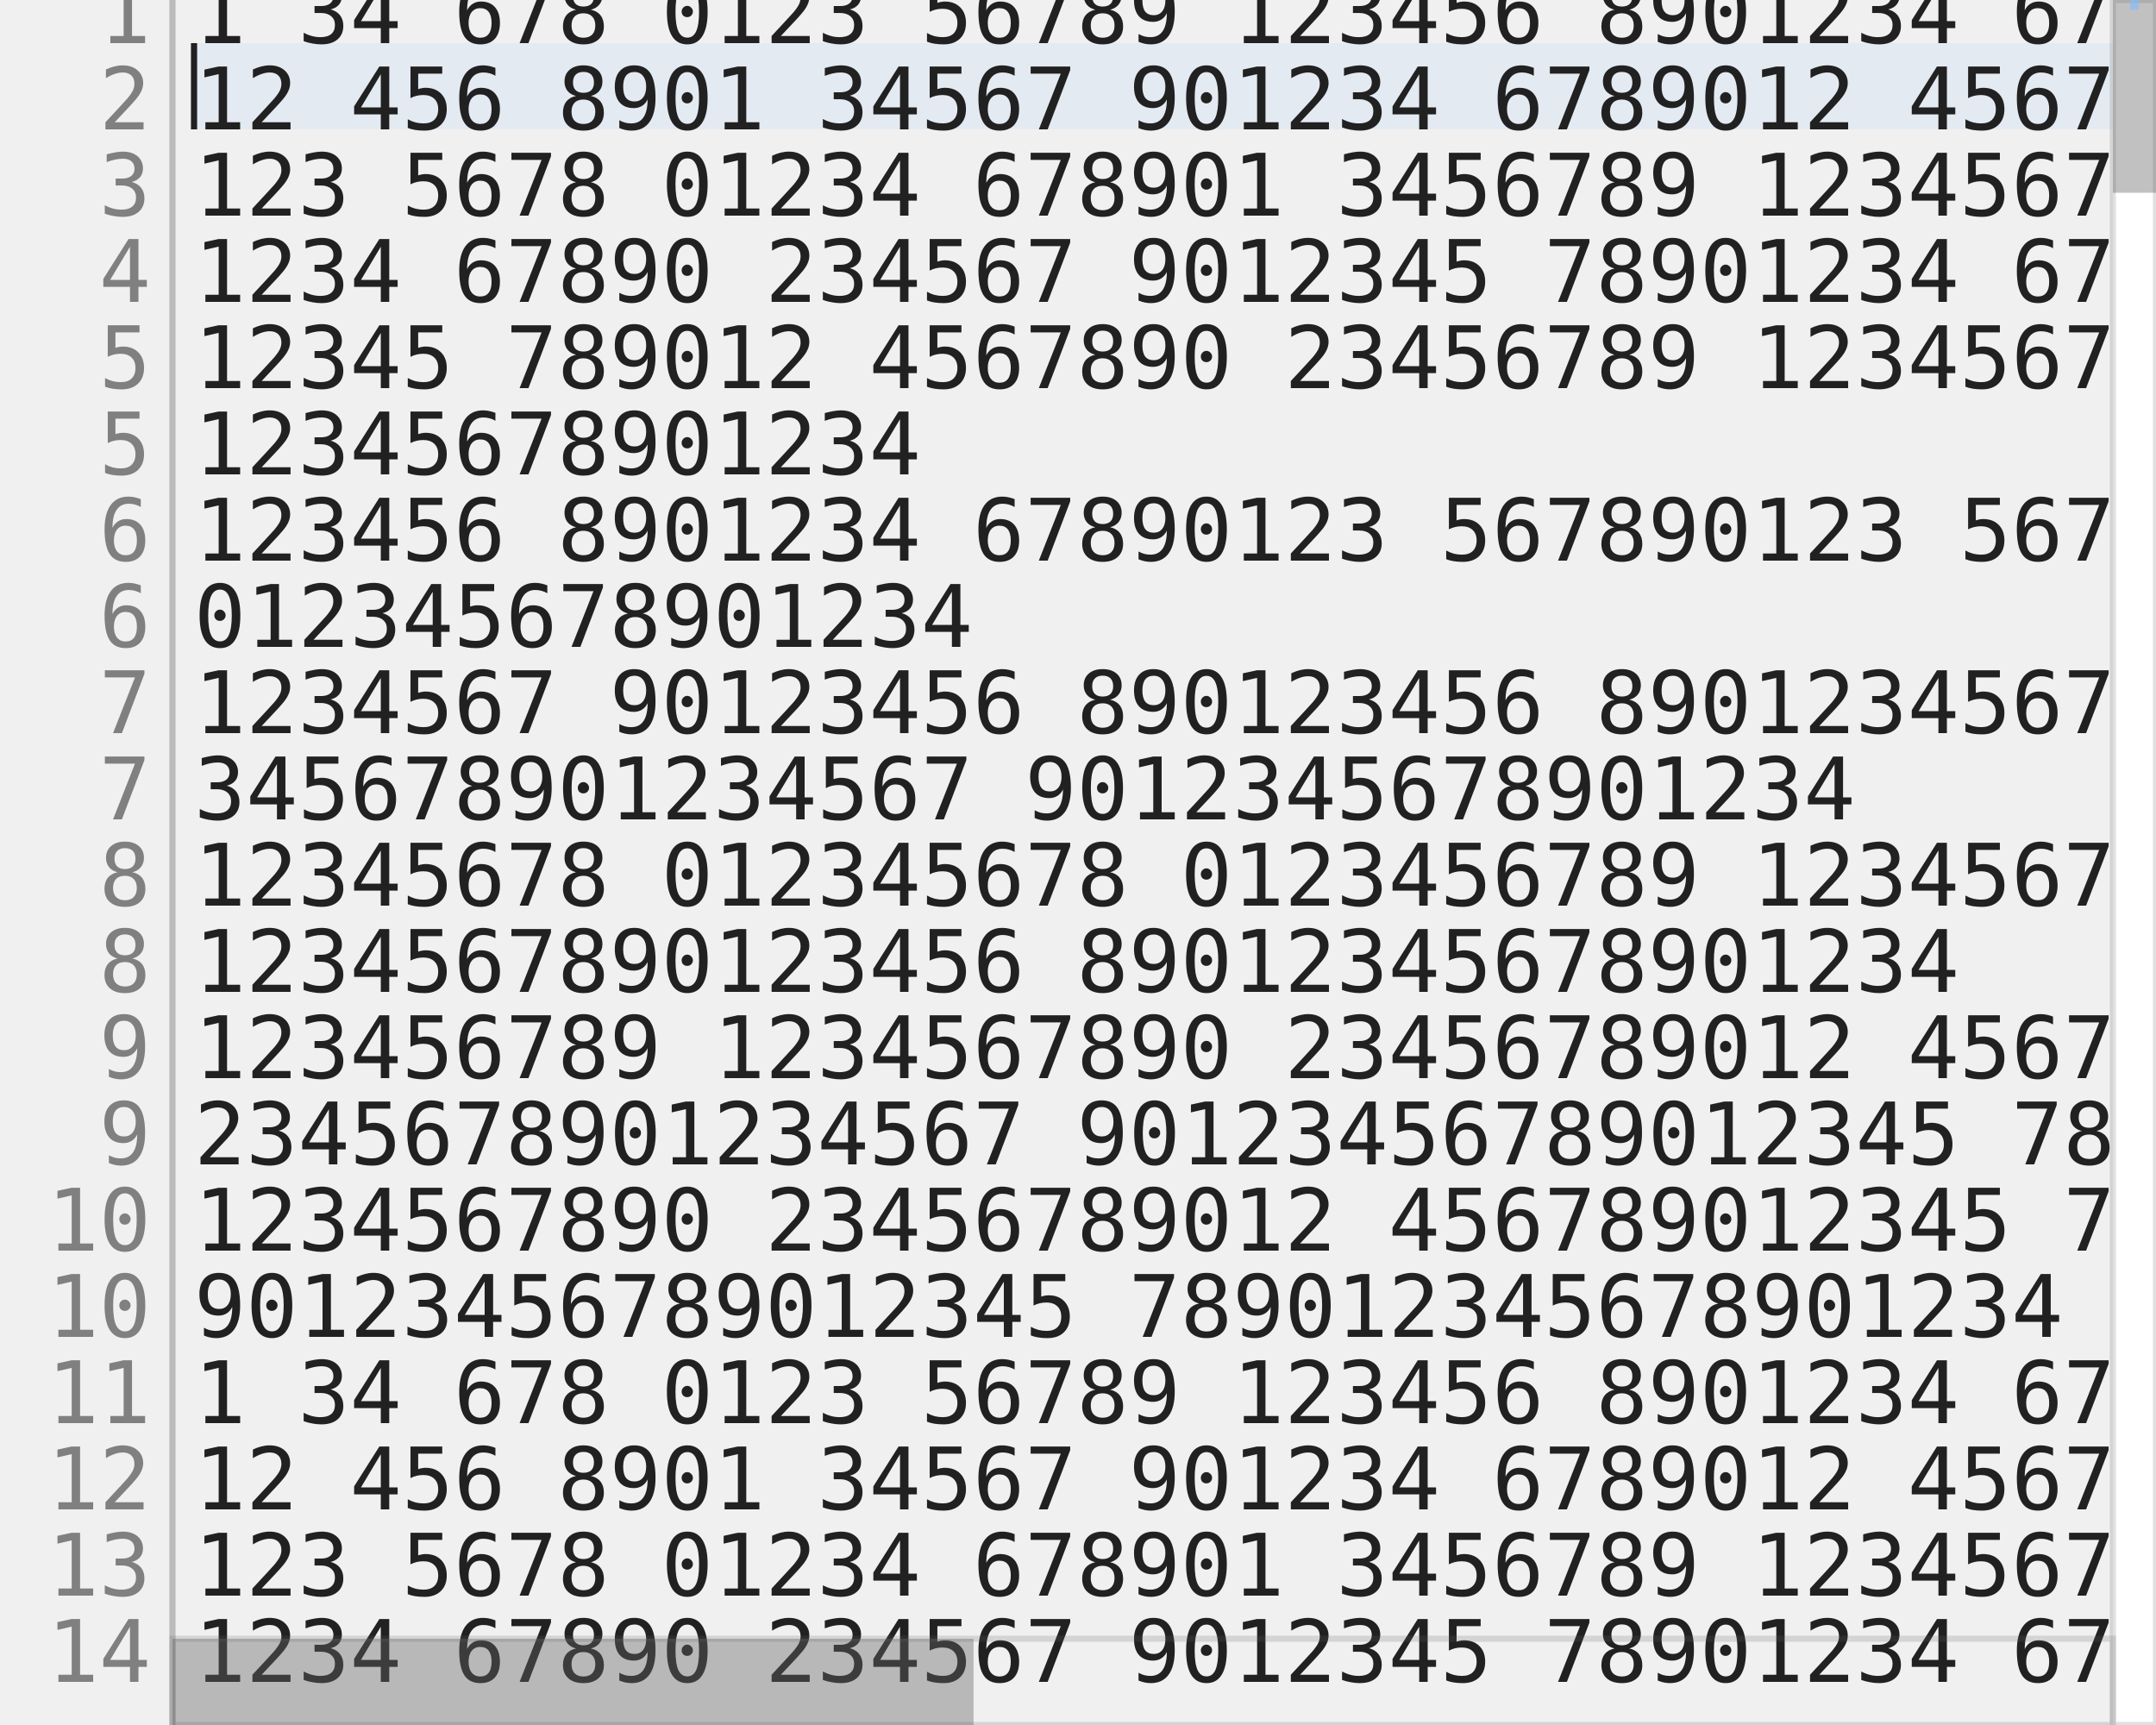
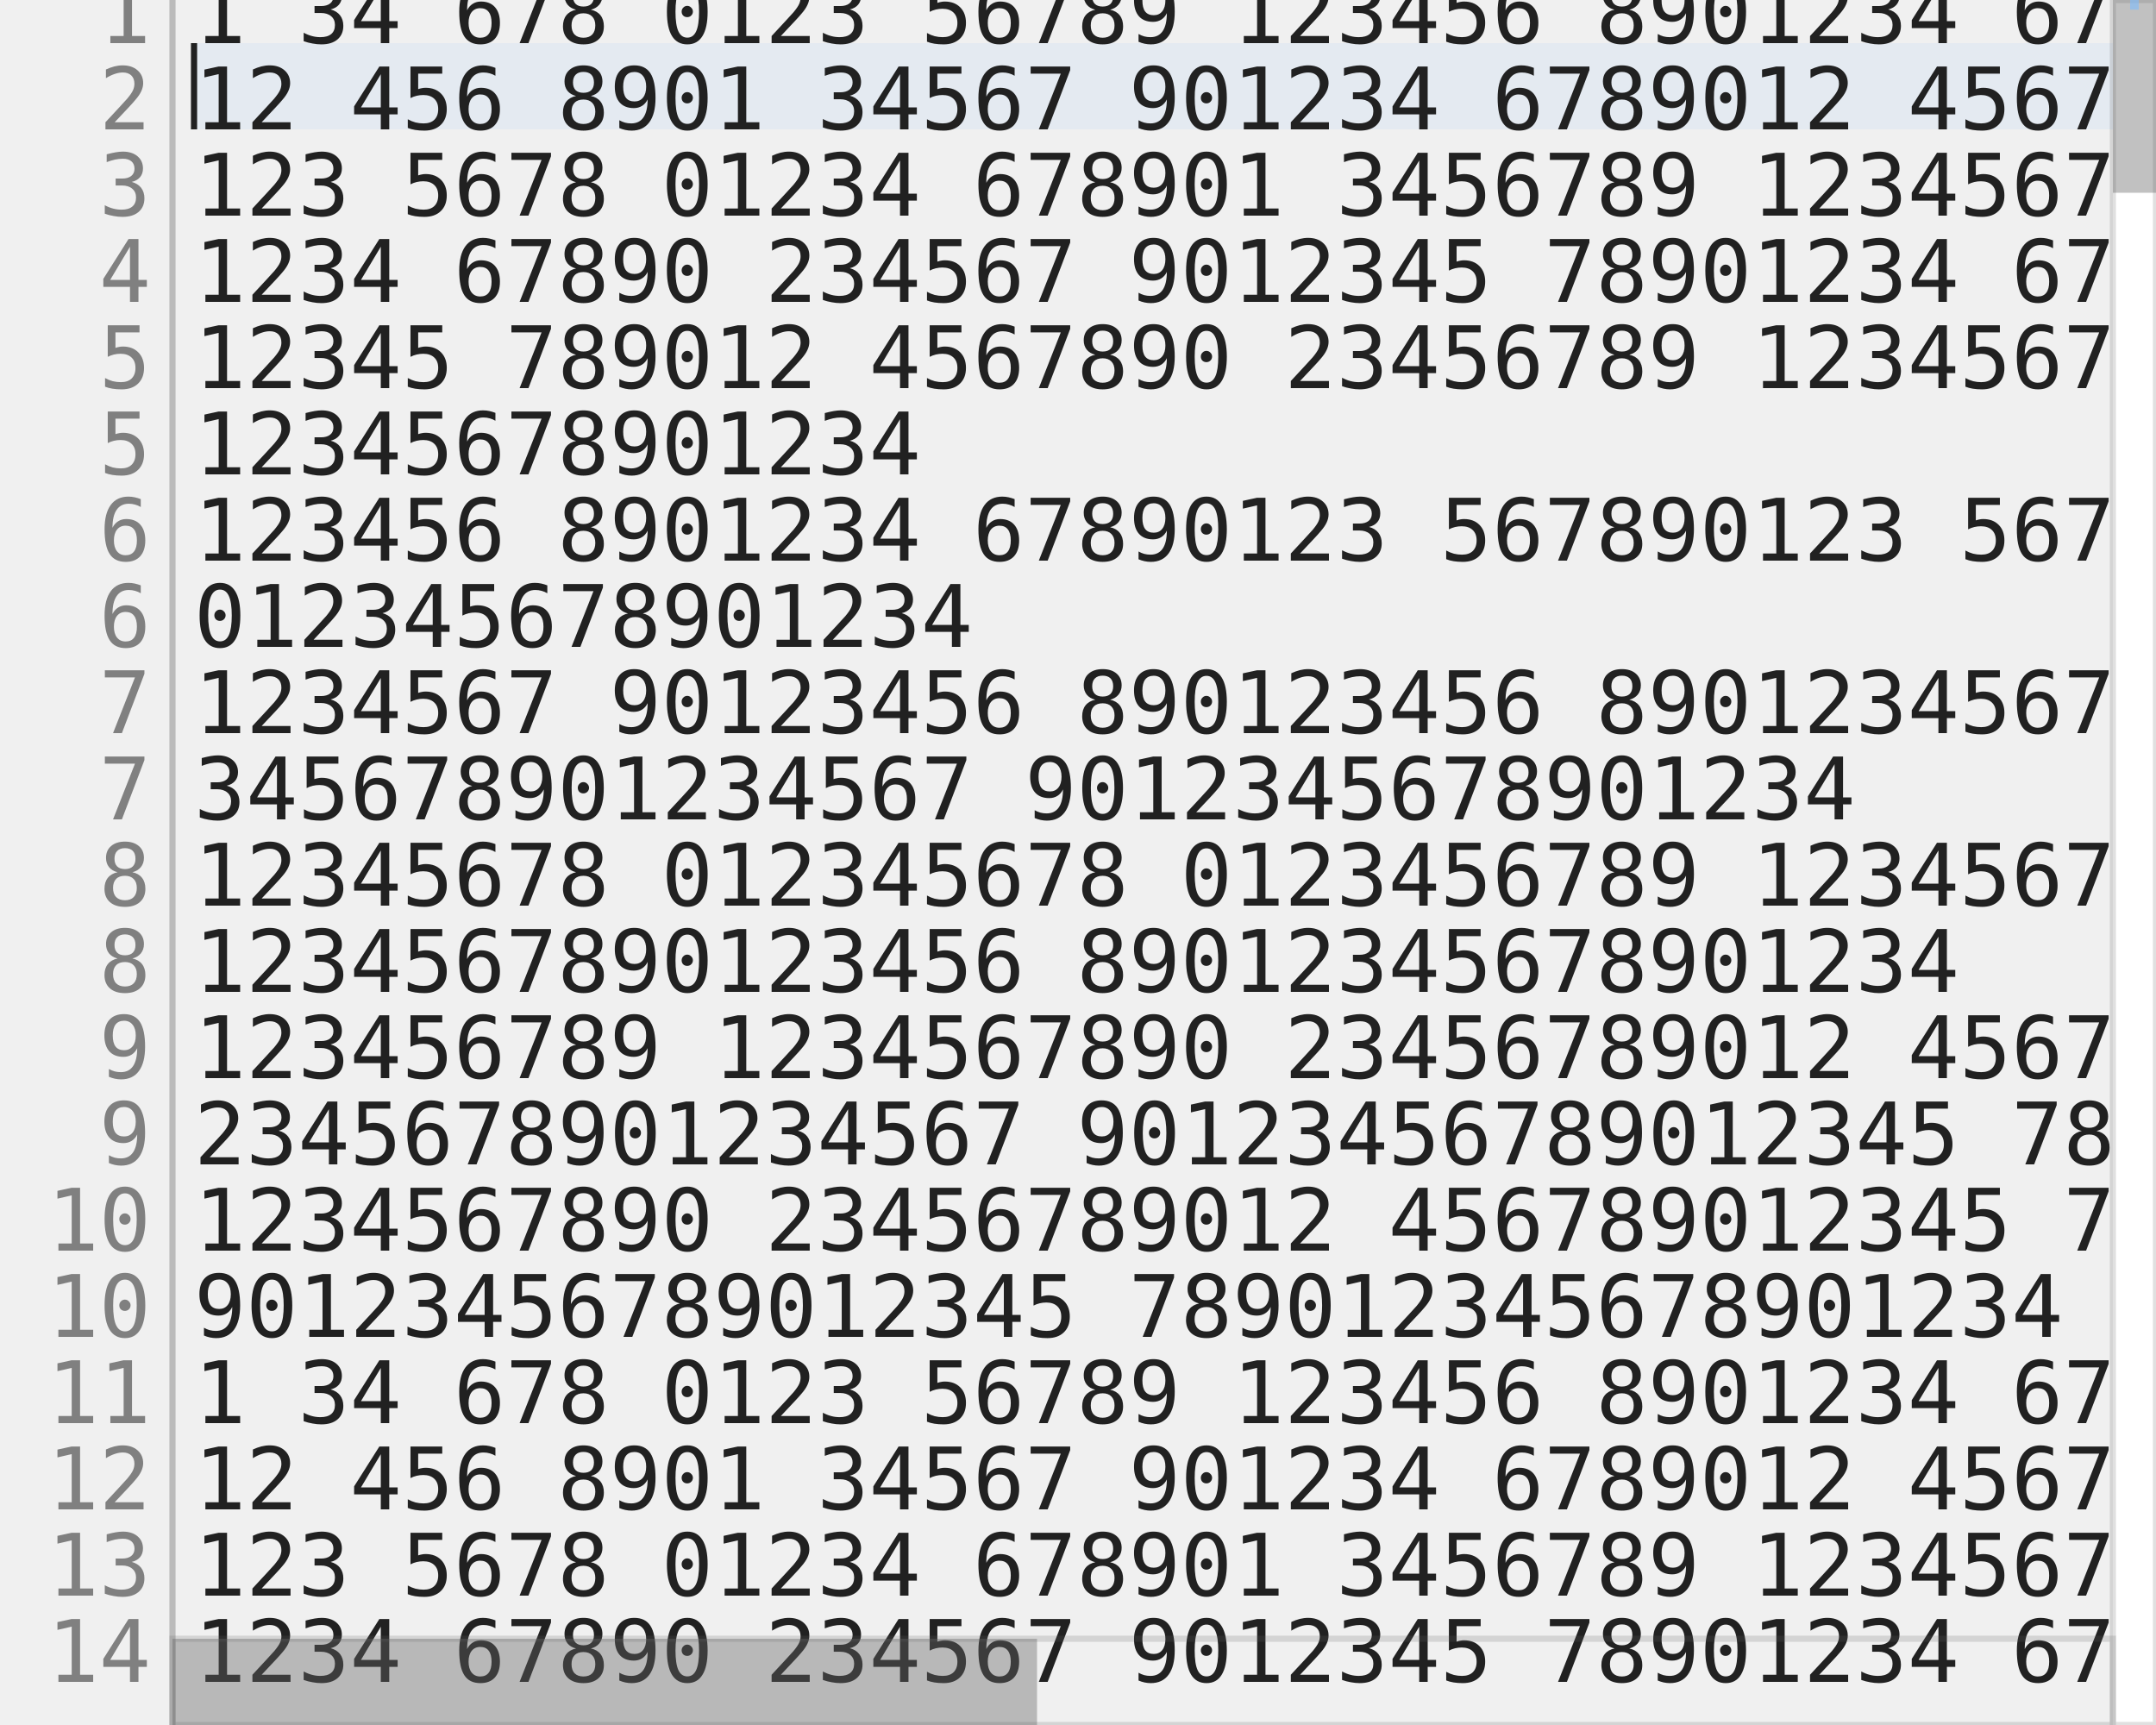
<svg xmlns="http://www.w3.org/2000/svg" version="1.1" baseProfile="full" width="50ch" height="20em" style="font-family: monospace; font-size: 14px;">
  <line x1="4ch" y1="0em" x2="4ch" y2="20em" stroke="rgb(187, 187, 187)" id="gutter-border" />
  <g id="gutter">
    <text x="3.5ch" y="0.5em" text-anchor="end" alignment-baseline="hanging" fill="rgb(128, 128, 128)">1</text>
    <text x="3.5ch" y="1.5em" text-anchor="end" alignment-baseline="hanging" fill="rgb(128, 128, 128)">2</text>
    <text x="3.5ch" y="2.5em" text-anchor="end" alignment-baseline="hanging" fill="rgb(128, 128, 128)">3</text>
    <text x="3.5ch" y="3.5em" text-anchor="end" alignment-baseline="hanging" fill="rgb(128, 128, 128)">4</text>
    <text x="3.5ch" y="4.5em" text-anchor="end" alignment-baseline="hanging" fill="rgb(128, 128, 128)">5</text>
    <text x="3.5ch" y="5.5em" text-anchor="end" alignment-baseline="hanging" fill="rgb(128, 128, 128)">5</text>
    <text x="3.5ch" y="6.5em" text-anchor="end" alignment-baseline="hanging" fill="rgb(128, 128, 128)">6</text>
    <text x="3.5ch" y="7.5em" text-anchor="end" alignment-baseline="hanging" fill="rgb(128, 128, 128)">6</text>
    <text x="3.5ch" y="8.5em" text-anchor="end" alignment-baseline="hanging" fill="rgb(128, 128, 128)">7</text>
    <text x="3.5ch" y="9.5em" text-anchor="end" alignment-baseline="hanging" fill="rgb(128, 128, 128)">7</text>
    <text x="3.5ch" y="10.5em" text-anchor="end" alignment-baseline="hanging" fill="rgb(128, 128, 128)">8</text>
    <text x="3.5ch" y="11.5em" text-anchor="end" alignment-baseline="hanging" fill="rgb(128, 128, 128)">8</text>
    <text x="3.5ch" y="12.5em" text-anchor="end" alignment-baseline="hanging" fill="rgb(128, 128, 128)">9</text>
    <text x="3.5ch" y="13.5em" text-anchor="end" alignment-baseline="hanging" fill="rgb(128, 128, 128)">9</text>
    <text x="3.5ch" y="14.5em" text-anchor="end" alignment-baseline="hanging" fill="rgb(128, 128, 128)">10</text>
    <text x="3.5ch" y="15.5em" text-anchor="end" alignment-baseline="hanging" fill="rgb(128, 128, 128)">10</text>
    <text x="3.5ch" y="16.5em" text-anchor="end" alignment-baseline="hanging" fill="rgb(128, 128, 128)">11</text>
    <text x="3.5ch" y="17.5em" text-anchor="end" alignment-baseline="hanging" fill="rgb(128, 128, 128)">12</text>
    <text x="3.5ch" y="18.5em" text-anchor="end" alignment-baseline="hanging" fill="rgb(128, 128, 128)">13</text>
    <text x="3.5ch" y="19.5em" text-anchor="end" alignment-baseline="hanging" fill="rgb(128, 128, 128)">14</text>
  </g>
  <clipPath id="viewport-clip">
    <rect x="4ch" y="0em" width="45ch" height="20em" />
  </clipPath>
  <g id="viewport" clip-path="url(#viewport-clip)">
    <g id="lines">
      <rect x="4.5ch" y="0.5em" width="44.5ch" height="1em" fill="rgba(126, 188, 254, 0.1)" />
    </g>
    <g id="background">
      <line x1="4.5ch" y1="0.5em" x2="4.5ch" y2="1.5em" stroke="rgb(33, 33, 33)" />
    </g>
    <g id="text">
      <text x="4.5ch" y="0.5em" alignment-baseline="hanging" fill="rgb(33, 33, 33)">1 34 678 0123 56789 123456 8901234 67890123 5</text>
      <text x="4.5ch" y="1.5em" alignment-baseline="hanging" fill="rgb(33, 33, 33)">12 456 8901 34567 901234 6789012 45678901 345</text>
      <text x="4.5ch" y="2.5em" alignment-baseline="hanging" fill="rgb(33, 33, 33)">123 5678 01234 678901 3456789 12345678 012345</text>
      <text x="4.5ch" y="3.5em" alignment-baseline="hanging" fill="rgb(33, 33, 33)">1234 67890 234567 9012345 78901234 678901234 </text>
      <text x="4.5ch" y="4.5em" alignment-baseline="hanging" fill="rgb(33, 33, 33)">12345 789012 4567890 23456789 123456789 12345</text>
      <text x="4.5ch" y="5.5em" alignment-baseline="hanging" fill="rgb(33, 33, 33)">12345678901234</text>
      <text x="4.5ch" y="6.5em" alignment-baseline="hanging" fill="rgb(33, 33, 33)">123456 8901234 67890123 567890123 5678901234 </text>
      <text x="4.5ch" y="7.5em" alignment-baseline="hanging" fill="rgb(33, 33, 33)">012345678901234</text>
      <text x="4.5ch" y="8.5em" alignment-baseline="hanging" fill="rgb(33, 33, 33)">1234567 90123456 890123456 8901234567 9012345</text>
      <text x="4.5ch" y="9.5em" alignment-baseline="hanging" fill="rgb(33, 33, 33)">345678901234567 9012345678901234</text>
      <text x="4.5ch" y="10.5em" alignment-baseline="hanging" fill="rgb(33, 33, 33)">12345678 012345678 0123456789 12345678901 345</text>
      <text x="4.5ch" y="11.5em" alignment-baseline="hanging" fill="rgb(33, 33, 33)">1234567890123456 89012345678901234</text>
      <text x="4.5ch" y="12.5em" alignment-baseline="hanging" fill="rgb(33, 33, 33)">123456789 1234567890 23456789012 456789012345</text>
      <text x="4.5ch" y="13.5em" alignment-baseline="hanging" fill="rgb(33, 33, 33)">2345678901234567 90123456789012345 7890123456</text>
      <text x="4.5ch" y="14.5em" alignment-baseline="hanging" fill="rgb(33, 33, 33)">1234567890 23456789012 456789012345 789012345</text>
      <text x="4.5ch" y="15.5em" alignment-baseline="hanging" fill="rgb(33, 33, 33)">90123456789012345 789012345678901234 67890123</text>
      <text x="4.5ch" y="16.5em" alignment-baseline="hanging" fill="rgb(33, 33, 33)">1 34 678 0123 56789 123456 8901234 67890123 5</text>
      <text x="4.5ch" y="17.5em" alignment-baseline="hanging" fill="rgb(33, 33, 33)">12 456 8901 34567 901234 6789012 45678901 345</text>
      <text x="4.5ch" y="18.5em" alignment-baseline="hanging" fill="rgb(33, 33, 33)">123 5678 01234 678901 3456789 12345678 012345</text>
      <text x="4.5ch" y="19.5em" alignment-baseline="hanging" fill="rgb(33, 33, 33)">1234 67890 234567 9012345 78901234 678901234 </text>
    </g>
  </g>
  <g id="scrollbars">
    <rect x="49ch" y="0em" width="1ch" height="20em" fill="white" stroke="rgba(100, 100, 100, 0.2)" />
    <rect x="49ch" y="0em" width="1ch" height="2.235em" fill="rgba(100, 100, 100, 0.4)" />
    <rect x="4ch" y="19em" width="45ch" height="1em" fill="transparent" stroke="rgba(100, 100, 100, 0.2)" />
-     <rect x="4ch" y="19em" width="18.578ch" height="1em" fill="rgba(100, 100, 100, 0.4)" />
+     <rect x="4ch" y="19em" width="20.05ch" height="1em" fill="rgba(100, 100, 100, 0.4)" />
    <rect x="49.4ch" y="0em" width="0.2ch" height="0.112em" fill="rgba(126, 188, 254, 0.6)" />
  </g>
</svg>
